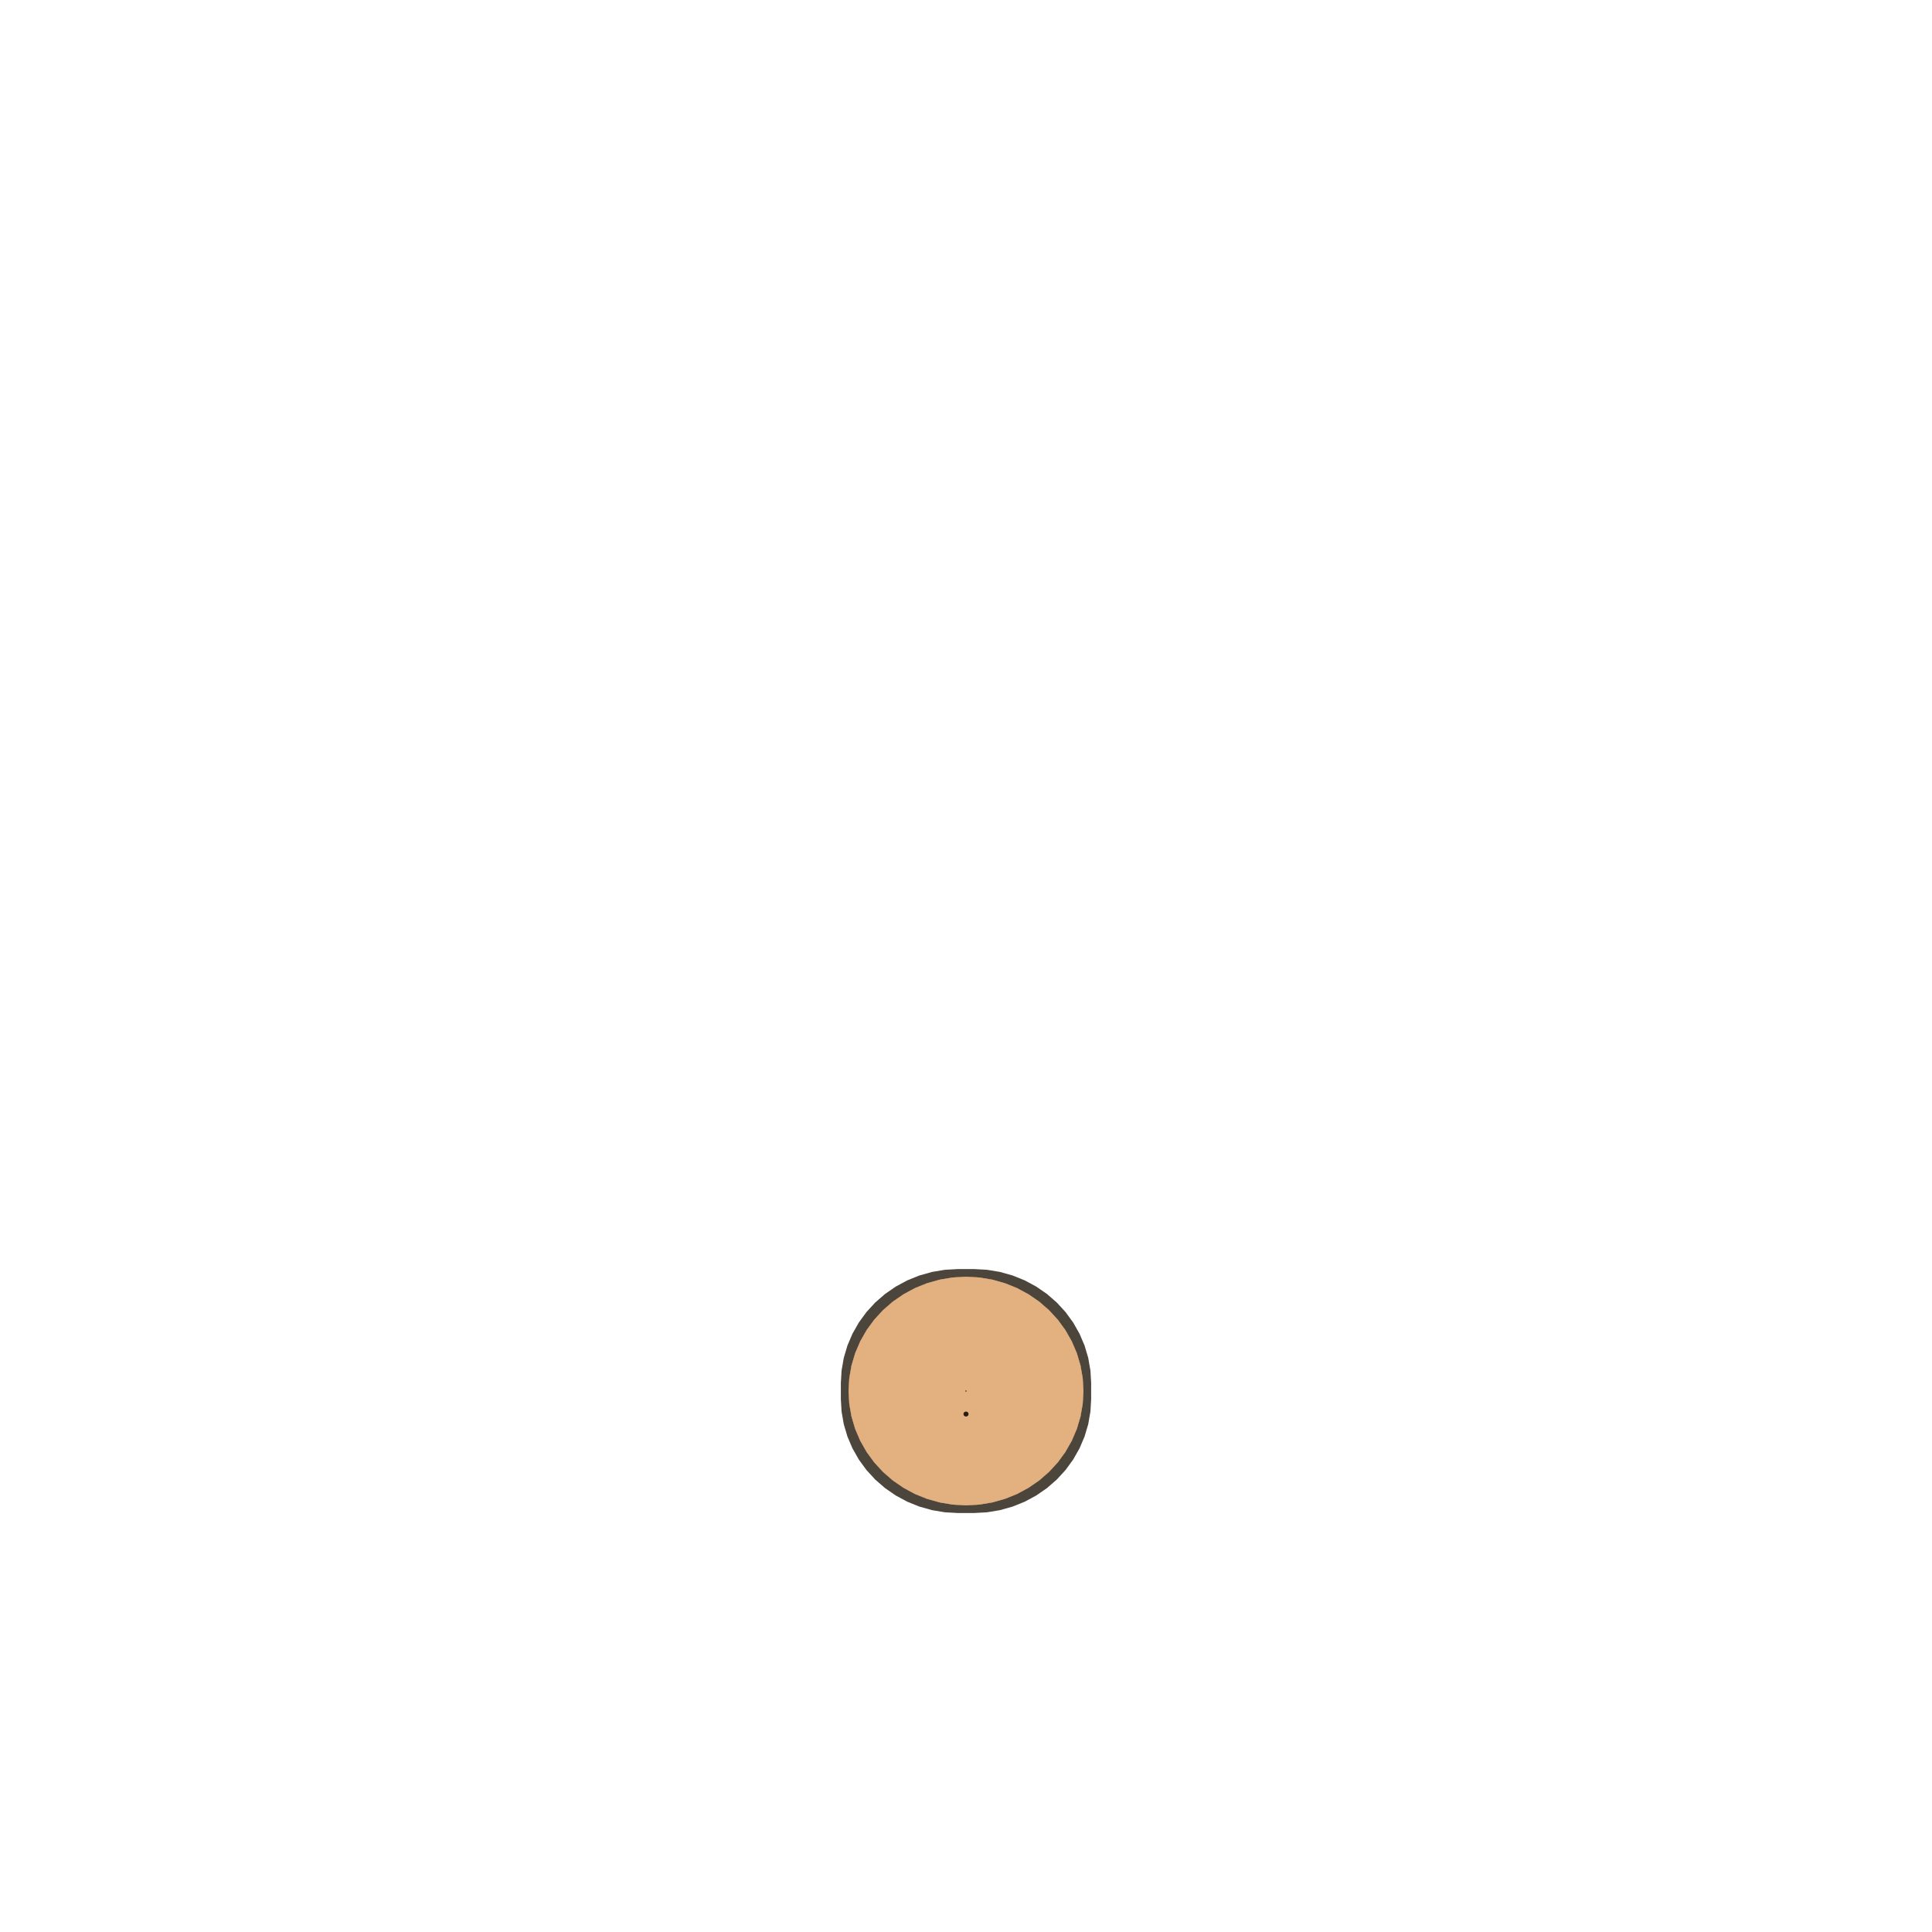
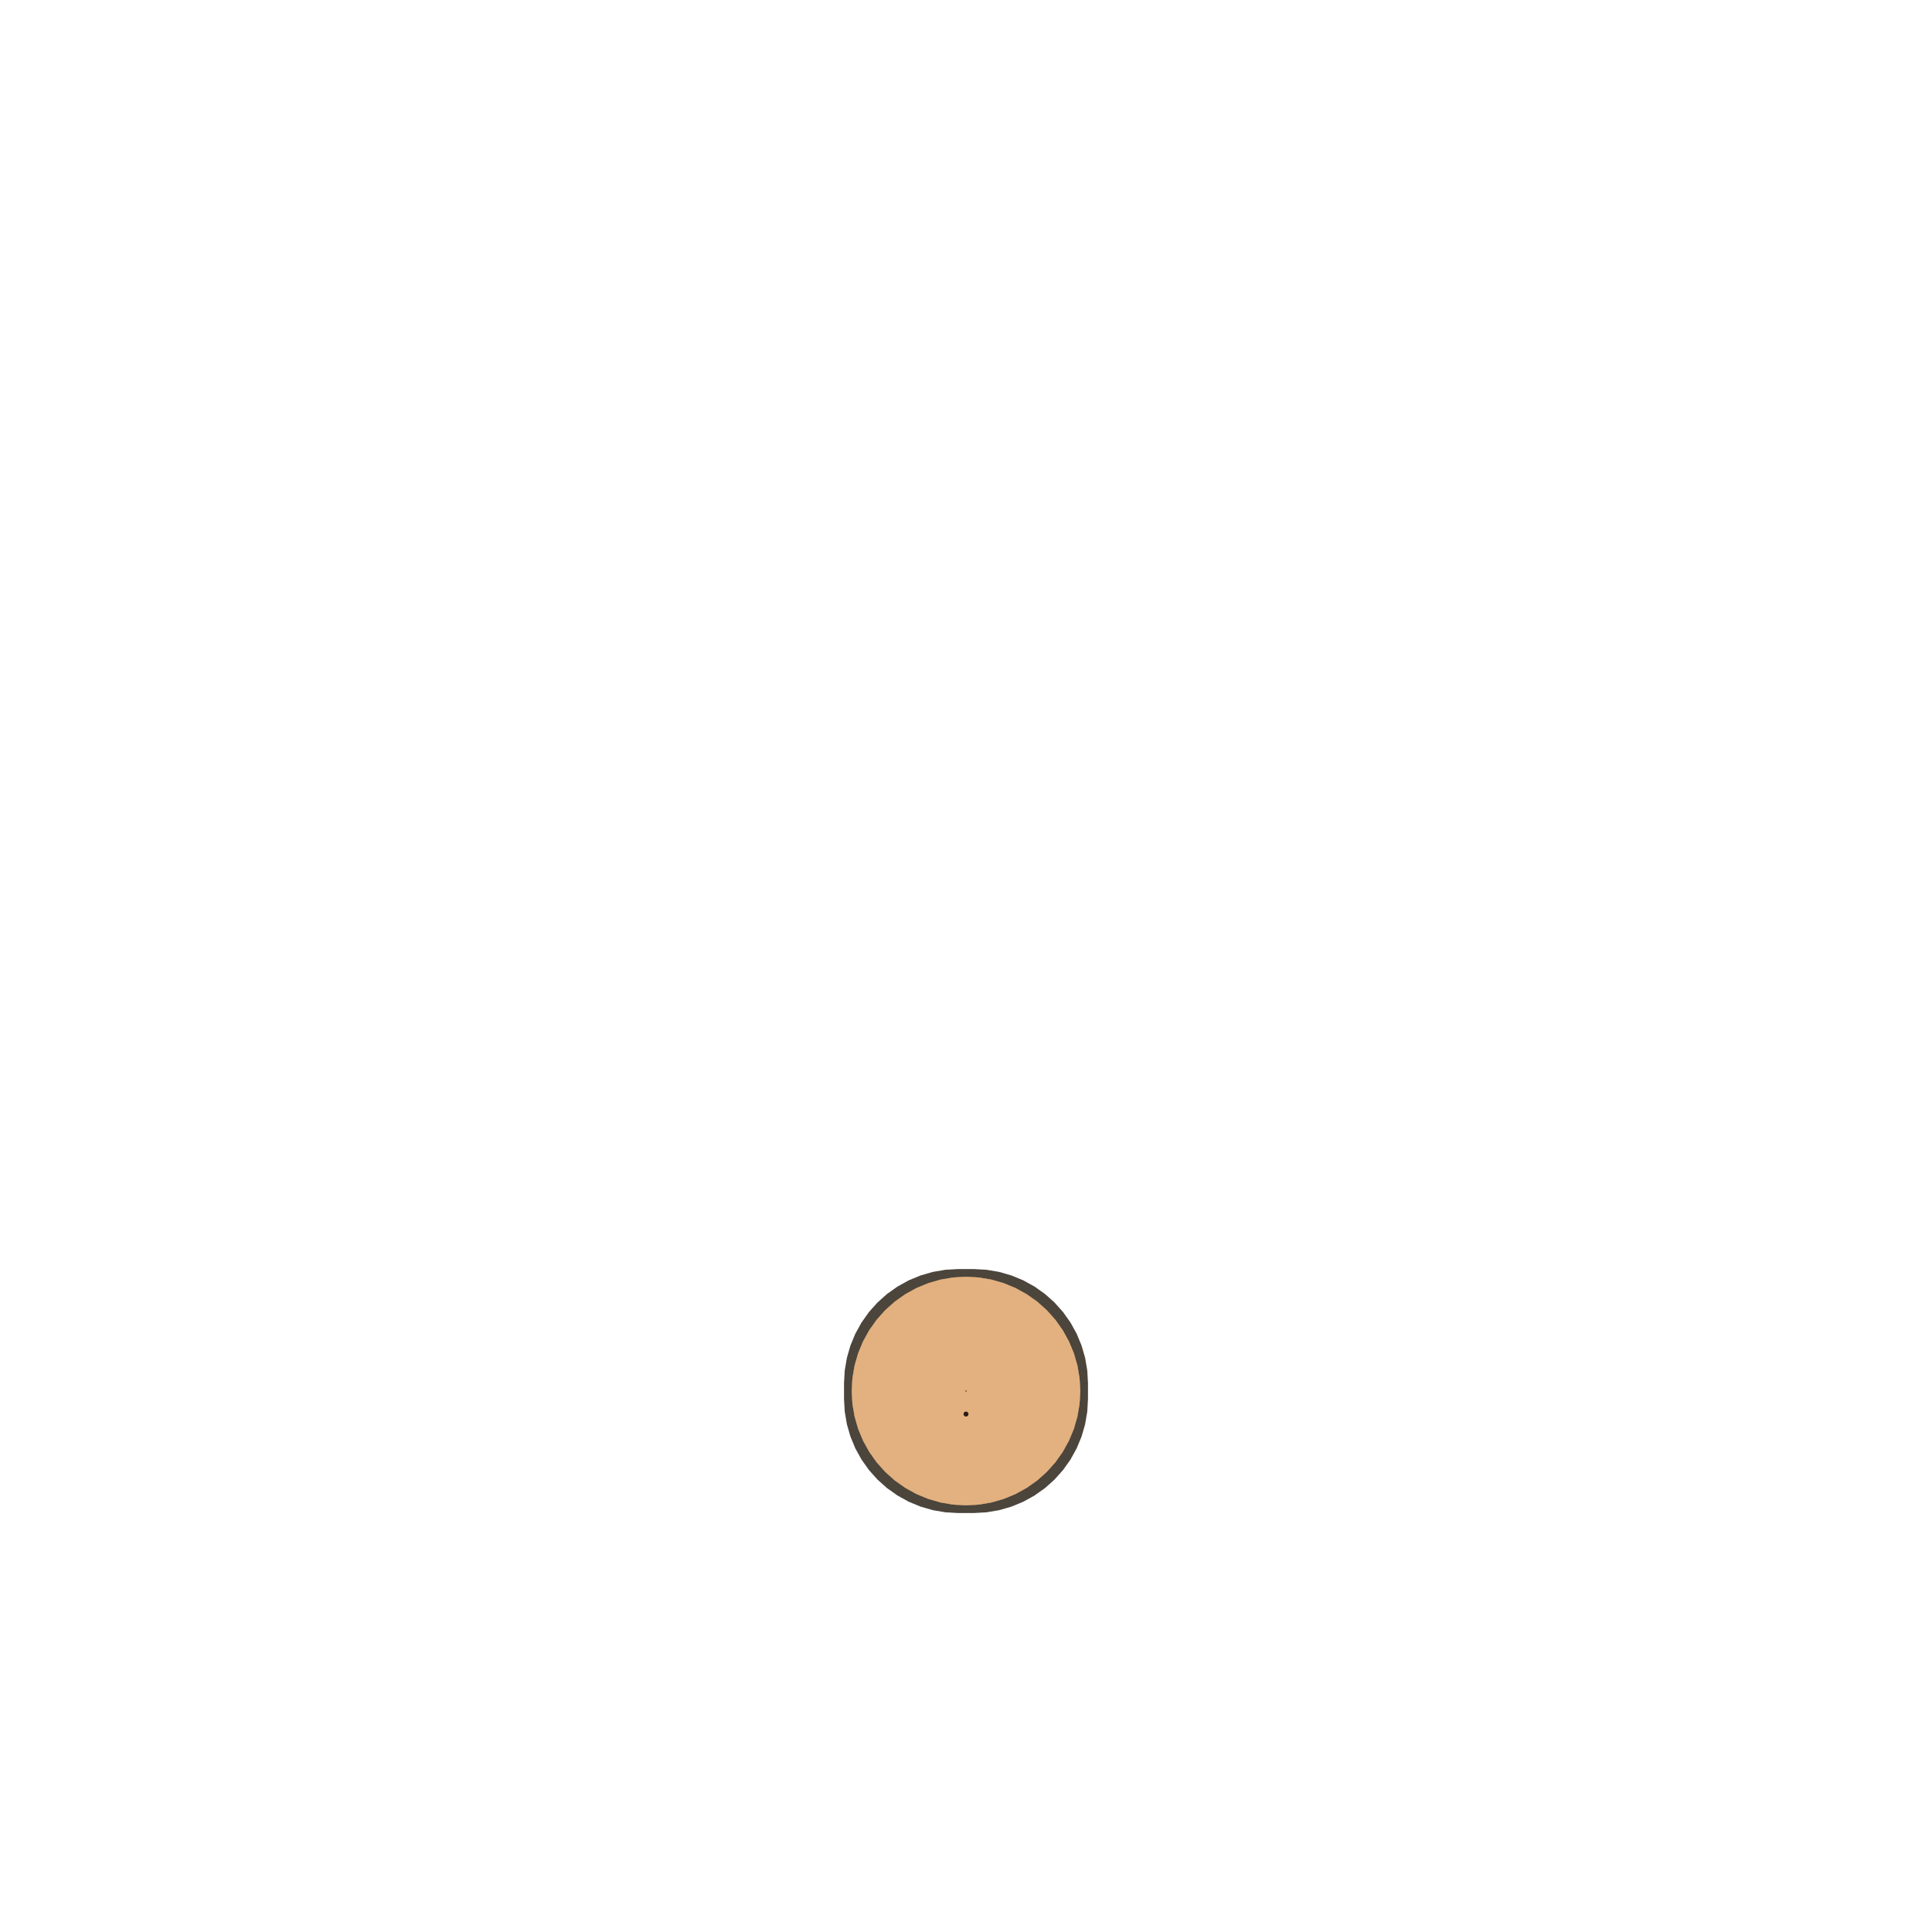
<svg xmlns="http://www.w3.org/2000/svg" class="interactive-avatar__canvas" viewBox="0 0 420 420" aria-hidden="true" focusable="false">
  <defs>
    <clipPath id="R0-clip">
      <path d="" />
    </clipPath>
    <filter id="R0-face-shadow-blur" x="-50%" y="-50%" width="200%" height="200%">
      <feGaussianBlur stdDeviation="0" />
    </filter>
    <filter id="R0-avatar-shadow" x="-100%" y="-100%" width="300%" height="300%">
      <feDropShadow dx="0" dy="0" stdDeviation="0" flood-color="#a86a1a" flood-opacity="0" />
    </filter>
  </defs>
  <g transform="translate(0 34) translate(210 210) rotate(0) scale(1.46) translate(-210 -210)">
    <g data-avatar-entity-fragment-root="true" data-avatar-entity-preset="bear" data-avatar-fragment-composition="compiled-owner-partition" data-avatar-fragment-build-count="1" data-avatar-fragment-compile-count="4" data-avatar-fragment-drag-build-samples="0" data-avatar-fragment-quality="full" data-avatar-fragment-raster-size="420" data-avatar-fragment-revision="{&quot;groups&quot;:[{&quot;id&quot;:&quot;anatomy-ear-left&quot;,&quot;primitiveIds&quot;:[&quot;ear-left&quot;],&quot;resolution&quot;:28},{&quot;id&quot;:&quot;anatomy-ear-right&quot;,&quot;primitiveIds&quot;:[&quot;ear-right&quot;],&quot;resolution&quot;:28},{&quot;id&quot;:&quot;anatomy-primary&quot;,&quot;primitiveIds&quot;:[&quot;primary&quot;],&quot;resolution&quot;:28}],&quot;id&quot;:&quot;production-bear&quot;,&quot;primitives&quot;:[{&quot;id&quot;:&quot;ear-left&quot;,&quot;materialId&quot;:&quot;ear-left&quot;,&quot;position&quot;:{&quot;x&quot;:-58,&quot;y&quot;:-72,&quot;z&quot;:-18},&quot;productionShape&quot;:&quot;ellipse&quot;,&quot;rotation&quot;:{&quot;x&quot;:-0.06981317007977318,&quot;y&quot;:-0.12217304763960307,&quot;z&quot;:0.13962634015954636},&quot;scale&quot;:{&quot;x&quot;:30.6,&quot;y&quot;:40.120000000000005,&quot;z&quot;:24.400000000000002},&quot;shape&quot;:&quot;ellipse&quot;},{&quot;id&quot;:&quot;ear-right&quot;,&quot;materialId&quot;:&quot;ear-right&quot;,&quot;position&quot;:{&quot;x&quot;:58,&quot;y&quot;:-70,&quot;z&quot;:-20},&quot;productionShape&quot;:&quot;ellipse&quot;,&quot;rotation&quot;:{&quot;x&quot;:-0.05235987755982988,&quot;y&quot;:0.13962634015954636,&quot;z&quot;:-0.12217304763960307},&quot;scale&quot;:{&quot;x&quot;:29.07,&quot;y&quot;:38.940000000000005,&quot;z&quot;:23.18},&quot;shape&quot;:&quot;ellipse&quot;},{&quot;id&quot;:&quot;primary&quot;,&quot;materialId&quot;:&quot;primary&quot;,&quot;position&quot;:{&quot;x&quot;:0,&quot;y&quot;:20,&quot;z&quot;:0},&quot;productionShape&quot;:&quot;trapezoid&quot;,&quot;roundness&quot;:78,&quot;rotation&quot;:{&quot;x&quot;:0,&quot;y&quot;:0,&quot;z&quot;:0},&quot;scale&quot;:{&quot;x&quot;:105.08,&quot;y&quot;:95.03999999999999,&quot;z&quot;:83.52},&quot;shape&quot;:&quot;trapezoid&quot;}],&quot;resolution&quot;:28,&quot;smoothUnionPairs&quot;:[],&quot;smoothUnionRadius&quot;:0}:420:0.000000:0.000000" data-avatar-fragment-path-characters="8993" data-avatar-fragment-candidate-tests="169052" data-avatar-fragment-curve-segments="265" data-avatar-fragment-contour-segments="265" data-avatar-fragment-line-segments="0" data-avatar-fragment-max-curve-error="0.122" data-avatar-fragment-shared-curve-reuse="75" data-avatar-fragment-null-owner-pixels="0">
      <defs>
        <filter id="R0-entity-face-shadow" x="-50%" y="-50%" width="200%" height="200%">
          <feGaussianBlur stdDeviation="0" />
        </filter>
        <filter id="R0-entity-outline" x="-30%" y="-30%" width="160%" height="160%">
          <feMorphology in="SourceAlpha" operator="dilate" radius="2" result="expanded" />
          <feFlood flood-color="#2b1d18" flood-opacity="0.84" />
          <feComposite in2="expanded" operator="in" />
          <feMerge>
            <feMergeNode />
            <feMergeNode in="SourceGraphic" />
          </feMerge>
        </filter>
        <clipPath id="R0-compiled-owner-0" clipPathUnits="userSpaceOnUse">
          <path d="M183.17 129.51Q178.08 129.53 173.00 129.55Q172.00 129.54 171.00 129.61Q170.47 129.70 170.08 130.08Q169.72 130.18 169.58 130.53Q168.79 130.57 168.00 130.58Q167.45 130.67 167.05 131.05Q166.18 131.68 165.54 132.53Q165.23 132.51 165.00 132.73Q164.27 132.99 163.70 133.52Q161.85 133.53 160.00 133.63Q159.47 133.72 159.10 134.10Q158.74 134.19 158.60 134.53Q158.30 134.58 158.00 134.58Q157.46 134.67 157.05 135.05Q156.69 135.17 156.55 135.53Q156.28 135.57 156.00 135.57Q155.45 135.66 155.05 136.04Q154.69 136.17 154.55 136.53Q153.78 136.57 153.00 136.59Q152.46 136.68 152.06 137.06Q151.70 137.18 151.56 137.53Q151.28 137.58 151.00 137.58Q150.45 137.67 150.05 138.05Q149.18 138.68 148.54 139.53Q148.27 139.58 148.00 139.60Q147.46 139.70 147.07 140.07Q145.69 141.18 144.53 142.53Q144.27 142.57 144.00 142.58Q143.46 142.68 143.06 143.06Q141.93 143.93 141.03 145.03Q136.52 149.52 132.03 154.03Q131.64 154.44 131.55 155.00Q131.54 155.26 131.52 155.52Q130.65 156.16 130.02 157.02Q129.63 157.44 129.53 158.00Q129.54 158.38 129.51 158.75Q129.23 159.03 128.83 159.00C128.86 158.73 128.98 158.45 128.91 158.19C128.85 157.96 128.61 157.83 128.49 157.63C127.83 156.59 127.15 155.55 126.56 154.46C124.28 150.24 122.82 145.65 122.03 140.93C119.82 127.75 122.94 112.87 131.40 102.34C133.78 99.38 136.47 96.82 139.65 94.75C140.30 94.33 142.47 92.93 143.53 92.58C144.68 92.19 145.85 91.87 147.02 91.60C147.58 91.47 149.10 91.59 149.51 91.56C150.00 91.53 150.47 91.36 150.95 91.37C152.47 91.41 153.97 91.74 155.49 91.72C156.55 91.70 156.28 90.78 157.08 90.39C157.33 90.26 157.66 90.39 157.92 90.49C158.56 90.75 159.13 91.16 159.75 91.47C160.74 91.96 161.78 91.65 162.78 92.01C163.48 92.26 164.18 92.52 164.83 92.89C166.57 93.89 168.35 94.87 169.93 96.11C171.22 97.12 172.30 98.37 173.39 99.59C176.67 103.26 178.88 107.89 180.41 112.53C181.74 116.53 182.45 120.85 182.58 125.06C182.72 129.35 181.62 128.03 183.17 129.51Z" transform="scale(1)" />
        </clipPath>
        <clipPath id="R0-compiled-owner-1" clipPathUnits="userSpaceOnUse">
          <path d="M290.49 158.17Q290.38 157.53 289.98 157.02Q289.35 156.15 288.48 155.52Q288.46 155.26 288.46 155.00Q288.36 154.44 287.98 154.02Q283.09 148.91 277.97 144.03Q277.47 143.53 276.96 143.04Q276.55 142.66 276.00 142.56Q275.74 142.56 275.47 142.52Q274.32 141.17 272.95 140.05Q272.55 139.67 272.00 139.58Q271.73 139.57 271.47 139.53Q270.83 138.67 269.96 138.04Q269.55 137.66 269.00 137.56Q268.73 137.56 268.46 137.52Q268.32 137.17 267.96 137.04Q267.55 136.66 267.00 136.57Q266.69 136.56 266.39 136.53Q266.24 136.20 265.89 136.11Q265.52 135.73 265.00 135.64Q264.24 135.53 263.46 135.52Q263.33 135.17 262.96 135.04Q262.55 134.66 262.00 134.56Q261.72 134.57 261.45 134.53Q261.31 134.17 260.95 134.05Q260.54 133.67 260.00 133.58Q259.23 133.55 258.47 133.52Q258.33 133.16 257.97 133.03Q257.55 132.65 257.00 132.56Q256.73 132.56 256.46 132.53Q256.32 132.17 255.96 132.04Q255.55 131.66 255.00 131.57Q254.72 131.57 254.45 131.53Q254.31 131.17 253.95 131.05Q253.55 130.67 253.00 130.58Q251.73 130.55 250.46 130.52Q250.32 130.17 249.96 130.04Q249.55 129.66 249.00 129.57Q243.92 129.52 238.83 129.51C239.17 128.30 238.89 129.46 239.02 127.04C239.07 126.05 239.13 125.07 239.24 124.10C239.43 122.23 239.79 120.03 240.22 118.19C241.22 113.97 242.80 109.75 245.16 106.09C246.58 103.90 248.47 101.24 250.57 99.61C250.93 99.33 251.29 99.06 251.66 98.82C251.86 98.69 252.08 98.62 252.28 98.49C252.62 98.27 252.97 98.04 253.28 97.78C253.31 97.76 254.28 96.69 254.54 96.62C255.68 96.32 256.85 96.12 258.02 95.96C258.51 95.89 259.03 96.04 259.51 95.91C260.07 95.75 260.50 95.31 261.04 95.11C261.46 94.95 261.98 95.08 262.36 94.83C262.86 94.52 263.10 93.92 263.53 93.52C263.67 93.40 263.85 93.33 264.03 93.30C266.32 92.94 265.73 93.14 267.95 93.36C268.57 93.42 269.21 93.33 269.82 93.48C270.84 93.74 271.79 94.22 272.78 94.57C274.30 95.11 276.91 95.85 278.34 96.73C289.70 103.68 295.82 117.15 296.85 130.08C297.09 133.03 297.16 136.01 296.86 138.96C296.42 143.35 295.61 147.70 293.92 151.80C293.17 153.62 291.96 156.19 290.85 157.92C290.77 158.04 290.61 158.08 290.49 158.17Z" transform="scale(1)" />
        </clipPath>
        <clipPath id="R0-compiled-owner-2" clipPathUnits="userSpaceOnUse">
          <path d="M238.83 129.51Q243.92 129.52 249.00 129.57Q249.55 129.66 249.96 130.04Q250.32 130.17 250.46 130.52Q251.73 130.55 253.00 130.58Q253.55 130.67 253.95 131.05Q254.31 131.17 254.45 131.53Q254.72 131.57 255.00 131.57Q255.55 131.66 255.96 132.04Q256.32 132.17 256.46 132.53Q256.73 132.56 257.00 132.56Q257.55 132.65 257.97 133.03Q258.33 133.16 258.47 133.52Q259.23 133.55 260.00 133.58Q260.54 133.67 260.95 134.05Q261.31 134.17 261.45 134.53Q261.72 134.57 262.00 134.56Q262.55 134.66 262.96 135.04Q263.33 135.17 263.46 135.52Q264.24 135.53 265.00 135.64Q265.52 135.73 265.89 136.11Q266.24 136.20 266.39 136.53Q266.69 136.56 267.00 136.57Q267.55 136.66 267.96 137.04Q268.32 137.17 268.46 137.52Q268.73 137.56 269.00 137.56Q269.55 137.66 269.96 138.04Q270.83 138.67 271.47 139.53Q271.73 139.57 272.00 139.58Q272.55 139.67 272.95 140.05Q274.32 141.17 275.47 142.52Q275.74 142.56 276.00 142.56Q276.55 142.66 276.96 143.04Q277.47 143.53 277.97 144.03Q283.09 148.91 287.98 154.02Q288.36 154.44 288.46 155.00Q288.46 155.26 288.48 155.52Q289.35 156.15 289.98 157.02Q290.38 157.53 290.49 158.17C290.32 159.63 291.65 160.16 292.23 161.15C293.59 163.46 294.93 165.80 296.12 168.20C299.72 175.48 302.24 183.22 304.26 191.06C306.61 200.24 308.02 209.65 309.40 219.01C310.00 223.09 311.24 231.79 311.74 236.09C312.88 245.92 313.76 256.04 312.50 265.92C311.82 271.28 310.79 275.73 308.91 280.81C308.75 281.24 305.24 288.23 305.17 288.33C303.45 290.88 301.43 293.22 299.54 295.64C299.42 295.79 299.27 295.92 299.12 296.05C298.67 296.44 298.21 296.81 297.75 297.19C295.27 299.22 292.99 301.51 290.31 303.26C288.33 304.56 286.04 305.28 283.89 306.26C280.55 307.81 277.36 309.78 273.84 310.85C270.00 312.02 264.07 311.66 260.00 311.72C259.33 311.73 258.67 311.83 258.00 311.84C256.33 311.87 254.67 311.80 253.00 311.84C252.33 311.85 251.67 311.98 251.00 311.99C249.00 312.03 247.00 311.94 245.00 311.99C244.33 312.01 243.67 312.19 243.00 312.20C241.33 312.21 239.67 312.13 238.00 312.20C237.33 312.23 236.67 312.47 236.00 312.50C234.17 312.57 232.33 312.38 230.50 312.50C229.93 312.53 229.41 312.90 228.84 312.95C227.23 313.06 225.61 312.91 224.00 312.97C222.91 313.01 222.05 313.76 221.00 313.80C219.67 313.87 218.33 313.68 217.00 313.80C216.60 313.84 216.24 314.09 215.87 314.27C214.16 315.13 214.45 315.44 213.00 315.45C210.00 315.48 207.00 315.48 204.00 315.45C203.68 315.45 203.36 315.44 203.05 315.35C201.75 314.94 200.50 314.36 199.19 313.97C198.81 313.85 198.40 313.82 198.00 313.80C196.73 313.76 195.45 313.93 194.19 313.80C193.46 313.73 192.79 313.39 192.08 313.21C191.73 313.11 191.37 312.98 191.00 312.97C189.33 312.90 187.66 313.07 186.00 312.97C185.15 312.91 184.35 312.55 183.50 312.50C181.67 312.39 179.83 312.57 178.00 312.50C177.33 312.47 176.67 312.22 176.00 312.20C174.02 312.12 172.03 312.24 170.05 312.19C169.36 312.18 168.69 312.00 168.00 311.99C166.33 311.97 164.67 312.03 163.00 311.99C162.33 311.98 161.67 311.85 161.00 311.84C156.69 311.76 150.09 312.18 146.16 310.85C140.44 308.91 134.91 306.32 129.69 303.26C126.42 301.34 123.80 298.47 120.87 296.05C116.75 292.64 113.09 285.72 111.09 280.82C108.17 273.64 107.21 265.67 106.96 258.01C106.64 248.01 107.96 238.00 109.31 228.12C111.36 213.03 113.36 197.73 117.97 183.17C119.53 178.22 121.57 172.86 123.87 168.21C125.06 165.80 126.44 163.48 127.77 161.15C128.92 159.14 128.67 160.41 128.83 159.00Q129.23 159.03 129.51 158.75Q129.54 158.38 129.53 158.00Q129.63 157.44 130.02 157.02Q130.65 156.16 131.52 155.52Q131.54 155.26 131.55 155.00Q131.64 154.44 132.03 154.03Q136.52 149.52 141.03 145.03Q141.93 143.93 143.06 143.06Q143.46 142.68 144.00 142.58Q144.27 142.57 144.53 142.53Q145.69 141.18 147.07 140.07Q147.46 139.70 148.00 139.60Q148.27 139.58 148.54 139.53Q149.18 138.68 150.05 138.05Q150.45 137.67 151.00 137.58Q151.28 137.58 151.56 137.53Q151.70 137.18 152.06 137.06Q152.46 136.68 153.00 136.59Q153.78 136.57 154.55 136.53Q154.69 136.17 155.05 136.04Q155.45 135.66 156.00 135.57Q156.28 135.57 156.55 135.53Q156.69 135.17 157.05 135.05Q157.46 134.67 158.00 134.58Q158.30 134.58 158.60 134.53Q158.74 134.19 159.10 134.10Q159.47 133.72 160.00 133.63Q161.85 133.53 163.70 133.52Q164.27 132.99 165.00 132.73Q165.23 132.51 165.54 132.53Q166.18 131.68 167.05 131.05Q167.45 130.67 168.00 130.58Q168.79 130.57 169.58 130.53Q169.72 130.18 170.08 130.08Q170.47 129.70 171.00 129.61Q172.00 129.54 173.00 129.55Q178.08 129.53 183.17 129.51C185.78 130.59 184.15 130.04 190.00 129.85C190.67 129.83 191.33 129.57 192.00 129.56C193.83 129.54 195.67 129.71 197.50 129.56C198.03 129.52 198.47 129.03 199.00 128.98C200.66 128.83 202.33 129.04 204.00 128.98C204.26 128.97 204.53 128.92 204.75 128.77C205.30 128.39 205.58 127.50 206.25 127.43C210.14 127.03 214.08 127.07 217.98 127.43C219.03 127.53 219.87 128.41 220.86 128.79C221.22 128.93 221.62 128.97 222.00 128.98C223.67 129.03 225.34 128.84 227.00 128.98C227.69 129.04 228.31 129.51 229.00 129.56C230.99 129.71 233.00 129.50 235.00 129.56C235.32 129.57 235.62 129.72 235.93 129.77C236.24 129.81 237.67 129.92 238.00 129.85C238.30 129.80 238.56 129.62 238.83 129.51Z" transform="scale(1)" />
        </clipPath>
        <clipPath id="R0-entity-eye-0-highlight-clip">
          <path d="M 209.662 201.641 L 209.734 201.654 L 209.801 201.681 L 209.862 201.719 L 209.913 201.769 L 209.954 201.827 L 209.983 201.892 L 209.998 201.961 L 209.999 202.031 L 209.999 202.031 L 209.999 202.031 L 209.999 202.031 L 209.999 202.031 L 209.999 202.031 L 209.999 202.031 L 209.999 202.031 L 209.999 202.031 L 209.985 202.101 L 209.958 202.166 L 209.919 202.225 L 209.868 202.276 L 209.808 202.316 L 209.741 202.343 L 209.670 202.358 L 209.598 202.359 L 209.598 202.359 L 209.598 202.359 L 209.598 202.359 L 209.598 202.359 L 209.598 202.359 L 209.598 202.359 L 209.598 202.359 L 209.598 202.359 L 209.526 202.346 L 209.459 202.319 L 209.398 202.281 L 209.347 202.231 L 209.306 202.173 L 209.277 202.108 L 209.262 202.039 L 209.261 201.969 L 209.261 201.969 L 209.261 201.969 L 209.261 201.969 L 209.261 201.969 L 209.261 201.969 L 209.261 201.969 L 209.261 201.969 L 209.261 201.969 L 209.275 201.899 L 209.302 201.834 L 209.341 201.775 L 209.392 201.724 L 209.452 201.684 L 209.519 201.657 L 209.590 201.642 L 209.662 201.641 L 209.662 201.641 L 209.662 201.641 L 209.662 201.641 L 209.662 201.641 L 209.662 201.641 L 209.662 201.641 L 209.662 201.641 Z" />
        </clipPath>
        <clipPath id="R0-entity-eye-1-highlight-clip">
          <path d="M 210.338 201.641 L 210.410 201.642 L 210.481 201.657 L 210.548 201.684 L 210.608 201.724 L 210.659 201.775 L 210.698 201.834 L 210.725 201.899 L 210.739 201.969 L 210.739 201.969 L 210.739 201.969 L 210.739 201.969 L 210.739 201.969 L 210.739 201.969 L 210.739 201.969 L 210.739 201.969 L 210.739 201.969 L 210.738 202.039 L 210.723 202.108 L 210.694 202.173 L 210.653 202.231 L 210.602 202.281 L 210.541 202.319 L 210.474 202.346 L 210.402 202.359 L 210.402 202.359 L 210.402 202.359 L 210.402 202.359 L 210.402 202.359 L 210.402 202.359 L 210.402 202.359 L 210.402 202.359 L 210.402 202.359 L 210.330 202.358 L 210.259 202.343 L 210.192 202.316 L 210.132 202.276 L 210.081 202.225 L 210.042 202.166 L 210.015 202.101 L 210.001 202.031 L 210.001 202.031 L 210.001 202.031 L 210.001 202.031 L 210.001 202.031 L 210.001 202.031 L 210.001 202.031 L 210.001 202.031 L 210.001 202.031 L 210.002 201.961 L 210.017 201.892 L 210.046 201.827 L 210.087 201.769 L 210.138 201.719 L 210.199 201.681 L 210.266 201.654 L 210.338 201.641 L 210.338 201.641 L 210.338 201.641 L 210.338 201.641 L 210.338 201.641 L 210.338 201.641 L 210.338 201.641 L 210.338 201.641 Z" />
        </clipPath>
      </defs>
      <g filter="url(#R0-entity-outline)">
-         <g data-avatar-entity-part="ear-left" data-avatar-fragment-interaction-area="2510" data-avatar-fragment-interaction-ratio="1" data-avatar-fragment-raw-visible-area="2510" data-avatar-fragment-visible-area="2510" data-avatar-part-geometry="full-semantic" data-avatar-part-scale-z="0.010000000000000002" data-avatar-part-transform="projection-time" transform="translate(210 250) rotate(352) scale(0.05 0.02941176) translate(-152 -130)">
+         <g data-avatar-entity-part="ear-left" data-avatar-fragment-interaction-area="2510" data-avatar-fragment-interaction-ratio="1" data-avatar-fragment-raw-visible-area="2510" data-avatar-fragment-visible-area="2510" data-avatar-part-geometry="full-semantic" data-avatar-part-scale-z="0.2" data-avatar-part-transform="projection-time" transform="translate(210 250) rotate(352) scale(0.05 0.02941176) translate(-152 -130)">
          <g data-avatar-compiled-base-layer="ear-left" />
          <g data-avatar-compiled-surface-layer="ear-left">
            <g transform="translate(-58 -72)">
              <defs>
                <clipPath id="R0-entity-bear-0">
-                   <path d="M 179.51 206.71 L 179.53 202.24 L 179.92 197.77 L 180.70 193.36 L 181.84 189.05 L 183.34 184.90 L 185.17 180.98 L 187.32 177.31 L 189.75 173.96 L 192.43 170.95 L 195.34 168.34 L 198.43 166.15 L 201.66 164.42 L 205.01 163.15 L 208.41 162.37 L 211.83 162.10 L 215.23 162.32 L 218.57 163.04 L 221.79 164.26 L 224.87 165.94 L 227.76 168.08 L 230.43 170.65 L 232.84 173.61 L 234.97 176.93 L 236.78 180.56 L 238.25 184.47 L 239.37 188.59 L 240.12 192.88 L 240.49 197.29 L 240.47 201.76 L 240.08 206.23 L 239.30 210.64 L 238.16 214.95 L 236.66 219.10 L 234.83 223.02 L 232.68 226.69 L 230.25 230.04 L 227.57 233.05 L 224.66 235.66 L 221.57 237.85 L 218.34 239.58 L 214.99 240.85 L 211.59 241.63 L 208.17 241.90 L 204.77 241.68 L 201.43 240.96 L 198.21 239.74 L 195.13 238.06 L 192.24 235.92 L 189.57 233.35 L 187.16 230.39 L 185.03 227.07 L 183.22 223.44 L 181.75 219.53 L 180.63 215.41 L 179.88 211.12 Z" />
+                   <path d="M 179.36 206.83 L 179.37 202.37 L 179.76 197.90 L 180.54 193.48 L 181.68 189.17 L 183.19 185.02 L 185.03 181.09 L 187.18 177.42 L 189.62 174.05 L 192.32 171.04 L 195.24 168.42 L 195.34 168.34 L 198.43 166.15 L 201.66 164.42 L 205.01 163.15 L 205.13 163.12 L 208.50 162.35 L 208.63 162.34 L 211.94 162.08 L 212.04 162.08 L 212.16 162.08 L 212.30 162.08 L 212.46 162.09 L 212.64 162.10 L 212.85 162.12 L 213.07 162.13 L 215.23 162.32 L 217.42 162.72 L 217.64 162.76 L 217.83 162.80 L 218.01 162.84 L 218.16 162.88 L 218.29 162.91 L 218.40 162.94 L 218.49 162.97 L 221.63 164.10 L 221.75 164.15 L 224.81 165.79 L 224.90 165.85 L 227.80 167.96 L 230.48 170.50 L 232.90 173.43 L 235.03 176.73 L 236.85 180.34 L 236.90 180.47 L 238.39 184.36 L 239.51 188.48 L 240.27 192.76 L 240.64 197.17 L 240.63 201.63 L 240.24 206.10 L 239.46 210.52 L 238.32 214.83 L 236.81 218.98 L 234.97 222.91 L 232.82 226.58 L 230.38 229.95 L 227.68 232.96 L 224.76 235.58 L 224.66 235.66 L 221.57 237.85 L 218.34 239.58 L 214.99 240.85 L 214.87 240.88 L 211.50 241.65 L 211.37 241.66 L 208.06 241.92 L 207.96 241.92 L 207.84 241.92 L 207.70 241.92 L 207.54 241.91 L 207.36 241.90 L 207.15 241.88 L 206.93 241.87 L 204.77 241.68 L 202.58 241.28 L 202.36 241.24 L 202.17 241.20 L 201.99 241.16 L 201.84 241.12 L 201.71 241.09 L 201.60 241.06 L 201.51 241.03 L 198.37 239.90 L 198.25 239.85 L 195.19 238.21 L 195.10 238.15 L 192.20 236.04 L 189.52 233.50 L 187.10 230.57 L 184.97 227.27 L 183.15 223.66 L 183.10 223.53 L 181.61 219.64 L 180.49 215.52 L 179.73 211.24 Z" />
                </clipPath>
              </defs>
              <g clip-path="url(#R0-entity-bear-0)">
-                 <path d="M 179.51 206.71 L 179.53 202.24 L 179.92 197.77 L 180.70 193.36 L 181.84 189.05 L 183.34 184.90 L 185.17 180.98 L 187.32 177.31 L 189.75 173.96 L 192.43 170.95 L 195.34 168.34 L 198.43 166.15 L 201.66 164.42 L 205.01 163.15 L 208.41 162.37 L 211.83 162.10 L 215.23 162.32 L 218.57 163.04 L 221.79 164.26 L 224.87 165.94 L 227.76 168.08 L 230.43 170.65 L 232.84 173.61 L 234.97 176.93 L 236.78 180.56 L 238.25 184.47 L 239.37 188.59 L 240.12 192.88 L 240.49 197.29 L 240.47 201.76 L 240.08 206.23 L 239.30 210.64 L 238.16 214.95 L 236.66 219.10 L 234.83 223.02 L 232.68 226.69 L 230.25 230.04 L 227.57 233.05 L 224.66 235.66 L 221.57 237.85 L 218.34 239.58 L 214.99 240.85 L 211.59 241.63 L 208.17 241.90 L 204.77 241.68 L 201.43 240.96 L 198.21 239.74 L 195.13 238.06 L 192.24 235.92 L 189.57 233.35 L 187.16 230.39 L 185.03 227.07 L 183.22 223.44 L 181.75 219.53 L 180.63 215.41 L 179.88 211.12 Z" fill="#a95f47" />
+                 <path d="M 179.36 206.83 L 179.37 202.37 L 179.76 197.90 L 180.54 193.48 L 181.68 189.17 L 183.19 185.02 L 185.03 181.09 L 187.18 177.42 L 189.62 174.05 L 192.32 171.04 L 195.24 168.42 L 195.34 168.34 L 198.43 166.15 L 201.66 164.42 L 205.01 163.15 L 205.13 163.12 L 208.50 162.35 L 208.63 162.34 L 211.94 162.08 L 212.04 162.08 L 212.16 162.08 L 212.30 162.08 L 212.46 162.09 L 212.64 162.10 L 212.85 162.12 L 213.07 162.13 L 215.23 162.32 L 217.42 162.72 L 217.64 162.76 L 217.83 162.80 L 218.01 162.84 L 218.16 162.88 L 218.29 162.91 L 218.40 162.94 L 218.49 162.97 L 221.63 164.10 L 221.75 164.15 L 224.81 165.79 L 224.90 165.85 L 227.80 167.96 L 230.48 170.50 L 232.90 173.43 L 235.03 176.73 L 236.85 180.34 L 236.90 180.47 L 238.39 184.36 L 239.51 188.48 L 240.27 192.76 L 240.64 197.17 L 240.63 201.63 L 240.24 206.10 L 239.46 210.52 L 238.32 214.83 L 236.81 218.98 L 234.97 222.91 L 232.82 226.58 L 230.38 229.95 L 227.68 232.96 L 224.76 235.58 L 224.66 235.66 L 221.57 237.85 L 218.34 239.58 L 214.99 240.85 L 214.87 240.88 L 211.50 241.65 L 211.37 241.66 L 208.06 241.92 L 207.96 241.92 L 207.84 241.92 L 207.70 241.92 L 207.54 241.91 L 207.36 241.90 L 207.15 241.88 L 206.93 241.87 L 204.77 241.68 L 202.58 241.28 L 202.36 241.24 L 202.17 241.20 L 201.99 241.16 L 201.84 241.12 L 201.71 241.09 L 201.60 241.06 L 201.51 241.03 L 198.37 239.90 L 198.25 239.85 L 195.19 238.21 L 195.10 238.15 L 192.20 236.04 L 189.52 233.50 L 187.10 230.57 L 184.97 227.27 L 183.15 223.66 L 183.10 223.53 L 181.61 219.64 L 180.49 215.52 L 179.73 211.24 Z" fill="#a95f47" />
              </g>
              <g clip-path="url(#R0-entity-bear-0)" />
            </g>
          </g>
        </g>
-         <g data-avatar-entity-part="ear-right" data-avatar-fragment-interaction-area="2215" data-avatar-fragment-interaction-ratio="1" data-avatar-fragment-raw-visible-area="2215" data-avatar-fragment-visible-area="2215" data-avatar-part-geometry="full-semantic" data-avatar-part-scale-z="0.010000000000000002" data-avatar-part-transform="projection-time" transform="translate(210 250) rotate(367) scale(0.05263158 0.03030303) translate(-268 -132)">
+         <g data-avatar-entity-part="ear-right" data-avatar-fragment-interaction-area="2215" data-avatar-fragment-interaction-ratio="1" data-avatar-fragment-raw-visible-area="2215" data-avatar-fragment-visible-area="2215" data-avatar-part-geometry="full-semantic" data-avatar-part-scale-z="0.19" data-avatar-part-transform="projection-time" transform="translate(210 250) rotate(367) scale(0.05263158 0.03030303) translate(-268 -132)">
          <g data-avatar-compiled-base-layer="ear-right" />
          <g data-avatar-compiled-surface-layer="ear-right">
            <g transform="translate(58 -70)">
              <defs>
                <clipPath id="R0-entity-bear-1">
-                   <path d="M 181.11 201.16 L 181.15 196.82 L 181.56 192.55 L 182.32 188.40 L 183.44 184.42 L 184.88 180.66 L 186.64 177.16 L 188.70 173.98 L 191.02 171.16 L 193.59 168.72 L 196.36 166.70 L 199.30 165.12 L 202.37 164.00 L 205.54 163.37 L 208.77 163.22 L 212.01 163.56 L 215.23 164.38 L 218.38 165.67 L 221.43 167.42 L 224.33 169.61 L 227.05 172.20 L 229.56 175.17 L 231.82 178.48 L 233.81 182.08 L 235.50 185.93 L 236.86 189.98 L 237.89 194.19 L 238.57 198.49 L 238.89 202.84 L 238.85 207.18 L 238.44 211.45 L 237.68 215.60 L 236.56 219.58 L 235.12 223.34 L 233.36 226.84 L 231.30 230.02 L 228.98 232.84 L 226.41 235.28 L 223.64 237.30 L 220.70 238.88 L 217.63 240.00 L 214.46 240.63 L 211.23 240.78 L 207.99 240.44 L 204.77 239.62 L 201.62 238.33 L 198.57 236.58 L 195.67 234.39 L 192.95 231.80 L 190.44 228.83 L 188.18 225.52 L 186.19 221.92 L 184.50 218.07 L 183.14 214.02 L 182.11 209.81 L 181.43 205.51 Z" />
+                   <path d="M 180.93 201.08 L 180.97 196.74 L 181.39 192.47 L 182.16 188.32 L 183.28 184.35 L 183.31 184.25 L 184.77 180.50 L 186.54 177.03 L 188.61 173.86 L 190.95 171.05 L 193.52 168.63 L 196.31 166.63 L 196.39 166.59 L 199.32 165.04 L 202.38 163.97 L 202.44 163.95 L 202.51 163.93 L 202.61 163.91 L 202.74 163.88 L 202.88 163.85 L 205.54 163.37 L 208.31 163.22 L 208.45 163.21 L 208.56 163.21 L 208.66 163.21 L 208.72 163.21 L 211.92 163.54 L 212.01 163.56 L 215.23 164.38 L 218.38 165.67 L 218.46 165.71 L 221.52 167.47 L 224.44 169.66 L 227.18 172.26 L 229.70 175.24 L 231.98 178.55 L 233.97 182.15 L 235.67 186.01 L 237.04 190.07 L 238.08 194.27 L 238.76 198.58 L 239.07 202.92 L 239.03 207.26 L 238.61 211.53 L 237.84 215.68 L 236.72 219.65 L 236.69 219.75 L 235.23 223.50 L 233.46 226.97 L 231.39 230.14 L 229.05 232.95 L 226.48 235.37 L 223.69 237.37 L 223.61 237.41 L 220.68 238.96 L 217.62 240.03 L 217.56 240.05 L 217.49 240.07 L 217.39 240.09 L 217.26 240.12 L 217.12 240.15 L 214.46 240.63 L 211.69 240.78 L 211.55 240.79 L 211.44 240.79 L 211.34 240.79 L 211.28 240.79 L 208.08 240.46 L 207.99 240.44 L 204.77 239.62 L 201.62 238.33 L 201.54 238.29 L 198.48 236.53 L 195.56 234.34 L 192.82 231.74 L 190.30 228.76 L 188.02 225.45 L 186.03 221.85 L 184.33 217.99 L 182.96 213.93 L 181.92 209.73 L 181.24 205.42 Z" />
                </clipPath>
              </defs>
              <g clip-path="url(#R0-entity-bear-1)">
-                 <path d="M 181.11 201.16 L 181.15 196.82 L 181.56 192.55 L 182.32 188.40 L 183.44 184.42 L 184.88 180.66 L 186.64 177.16 L 188.70 173.98 L 191.02 171.16 L 193.59 168.72 L 196.36 166.70 L 199.30 165.12 L 202.37 164.00 L 205.54 163.37 L 208.77 163.22 L 212.01 163.56 L 215.23 164.38 L 218.38 165.67 L 221.43 167.42 L 224.33 169.61 L 227.05 172.20 L 229.56 175.17 L 231.82 178.48 L 233.81 182.08 L 235.50 185.93 L 236.86 189.98 L 237.89 194.19 L 238.57 198.49 L 238.89 202.84 L 238.85 207.18 L 238.44 211.45 L 237.68 215.60 L 236.56 219.58 L 235.12 223.34 L 233.36 226.84 L 231.30 230.02 L 228.98 232.84 L 226.41 235.28 L 223.64 237.30 L 220.70 238.88 L 217.63 240.00 L 214.46 240.63 L 211.23 240.78 L 207.99 240.44 L 204.77 239.62 L 201.62 238.33 L 198.57 236.58 L 195.67 234.39 L 192.95 231.80 L 190.44 228.83 L 188.18 225.52 L 186.19 221.92 L 184.50 218.07 L 183.14 214.02 L 182.11 209.81 L 181.43 205.51 Z" fill="#a95f47" />
+                 <path d="M 180.93 201.08 L 180.97 196.74 L 181.39 192.47 L 182.16 188.32 L 183.28 184.35 L 183.31 184.25 L 184.77 180.50 L 186.54 177.03 L 188.61 173.86 L 190.95 171.05 L 193.52 168.63 L 196.31 166.63 L 196.39 166.59 L 199.32 165.04 L 202.38 163.97 L 202.44 163.95 L 202.51 163.93 L 202.61 163.91 L 202.74 163.88 L 202.88 163.85 L 205.54 163.37 L 208.31 163.22 L 208.45 163.21 L 208.56 163.21 L 208.66 163.21 L 208.72 163.21 L 211.92 163.54 L 212.01 163.56 L 215.23 164.38 L 218.38 165.67 L 218.46 165.71 L 221.52 167.47 L 224.44 169.66 L 227.18 172.26 L 229.70 175.24 L 231.98 178.55 L 233.97 182.15 L 235.67 186.01 L 237.04 190.07 L 238.08 194.27 L 238.76 198.58 L 239.07 202.92 L 239.03 207.26 L 238.61 211.53 L 237.84 215.68 L 236.72 219.65 L 236.69 219.75 L 235.23 223.50 L 233.46 226.97 L 231.39 230.14 L 229.05 232.95 L 226.48 235.37 L 223.69 237.37 L 223.61 237.41 L 220.68 238.96 L 217.62 240.03 L 217.56 240.05 L 217.49 240.07 L 217.39 240.09 L 217.26 240.12 L 217.12 240.15 L 214.46 240.63 L 211.69 240.78 L 211.55 240.79 L 211.44 240.79 L 211.34 240.79 L 211.28 240.79 L 208.08 240.46 L 207.99 240.44 L 204.77 239.62 L 201.62 238.33 L 201.54 238.29 L 198.48 236.53 L 195.56 234.34 L 192.82 231.74 L 190.30 228.76 L 188.02 225.45 L 186.03 221.85 L 184.33 217.99 L 182.96 213.93 L 181.92 209.73 L 181.24 205.42 Z" fill="#a95f47" />
              </g>
              <g clip-path="url(#R0-entity-bear-1)" />
            </g>
          </g>
        </g>
-         <g data-avatar-entity-part="primary" data-avatar-fragment-interaction-area="32951" data-avatar-fragment-interaction-ratio="1" data-avatar-fragment-raw-visible-area="32951" data-avatar-fragment-visible-area="32951" data-avatar-part-geometry="full-semantic" data-avatar-part-scale-z="0.12240000000000001" data-avatar-part-shape-morph="1" data-avatar-part-transform="projection-time" transform="translate(210 250) rotate(360) scale(0.17 0.17) translate(-210 -222)">
+         <g data-avatar-entity-part="primary" data-avatar-fragment-interaction-area="32951" data-avatar-fragment-interaction-ratio="1" data-avatar-fragment-raw-visible-area="32951" data-avatar-fragment-visible-area="32951" data-avatar-part-geometry="full-semantic" data-avatar-part-scale-z="0.74" data-avatar-part-shape-morph="1" data-avatar-part-transform="projection-time" transform="translate(210 250) rotate(360) scale(0.1654054 0.17) translate(-210 -222)">
          <g data-avatar-compiled-base-layer="primary" />
          <g data-avatar-compiled-surface-layer="primary">
            <g transform="translate(0 20)">
              <defs>
                <clipPath id="R0-entity-bear-2">
                  <path d="M 107.14 202.00 L 107.79 190.79 L 109.72 179.73 L 112.91 168.95 L 117.33 158.58 L 122.91 148.75 L 129.58 139.60 L 137.27 131.23 L 145.87 123.75 L 155.28 117.26 L 165.37 111.83 L 176.03 107.54 L 187.11 104.43 L 198.48 102.55 L 210.00 101.92 L 221.52 102.55 L 232.89 104.43 L 243.97 107.54 L 254.63 111.83 L 264.72 117.26 L 274.13 123.75 L 282.73 131.23 L 290.42 139.60 L 297.09 148.75 L 302.67 158.58 L 307.09 168.95 L 310.28 179.73 L 312.21 190.79 L 312.86 202.00 L 312.21 213.21 L 310.28 224.27 L 307.09 235.05 L 302.67 245.42 L 297.09 255.25 L 290.42 264.40 L 282.73 272.77 L 274.13 280.25 L 264.72 286.74 L 254.63 292.17 L 243.97 296.46 L 232.89 299.57 L 221.52 301.45 L 210.00 302.08 L 198.48 301.45 L 187.11 299.57 L 176.03 296.46 L 165.37 292.17 L 155.28 286.74 L 145.87 280.25 L 137.27 272.77 L 129.58 264.40 L 122.91 255.25 L 117.33 245.42 L 112.91 235.05 L 109.72 224.27 L 107.79 213.21 Z" />
                </clipPath>
              </defs>
              <g clip-path="url(#R0-entity-bear-2)">
                <path d="M 107.14 202.00 L 107.79 190.79 L 109.72 179.73 L 112.91 168.95 L 117.33 158.58 L 122.91 148.75 L 129.58 139.60 L 137.27 131.23 L 145.87 123.75 L 155.28 117.26 L 165.37 111.83 L 176.03 107.54 L 187.11 104.43 L 198.48 102.55 L 210.00 101.92 L 221.52 102.55 L 232.89 104.43 L 243.97 107.54 L 254.63 111.83 L 264.72 117.26 L 274.13 123.75 L 282.73 131.23 L 290.42 139.60 L 297.09 148.75 L 302.67 158.58 L 307.09 168.95 L 310.28 179.73 L 312.21 190.79 L 312.86 202.00 L 312.21 213.21 L 310.28 224.27 L 307.09 235.05 L 302.67 245.42 L 297.09 255.25 L 290.42 264.40 L 282.73 272.77 L 274.13 280.25 L 264.72 286.74 L 254.63 292.17 L 243.97 296.46 L 232.89 299.57 L 221.52 301.45 L 210.00 302.08 L 198.48 301.45 L 187.11 299.57 L 176.03 296.46 L 165.37 292.17 L 155.28 286.74 L 145.87 280.25 L 137.27 272.77 L 129.58 264.40 L 122.91 255.25 L 117.33 245.42 L 112.91 235.05 L 109.72 224.27 L 107.79 213.21 Z" fill="#e3b17f" />
              </g>
              <g clip-path="url(#R0-entity-bear-2)">
                <g data-avatar-face-surface-layer="primary">
                  <path data-avatar-face-feature="eye-0" d="M 209.662 201.641 L 209.734 201.654 L 209.801 201.681 L 209.862 201.719 L 209.913 201.769 L 209.954 201.827 L 209.983 201.892 L 209.998 201.961 L 209.999 202.031 L 209.999 202.031 L 209.999 202.031 L 209.999 202.031 L 209.999 202.031 L 209.999 202.031 L 209.999 202.031 L 209.999 202.031 L 209.999 202.031 L 209.985 202.101 L 209.958 202.166 L 209.919 202.225 L 209.868 202.276 L 209.808 202.316 L 209.741 202.343 L 209.670 202.358 L 209.598 202.359 L 209.598 202.359 L 209.598 202.359 L 209.598 202.359 L 209.598 202.359 L 209.598 202.359 L 209.598 202.359 L 209.598 202.359 L 209.598 202.359 L 209.526 202.346 L 209.459 202.319 L 209.398 202.281 L 209.347 202.231 L 209.306 202.173 L 209.277 202.108 L 209.262 202.039 L 209.261 201.969 L 209.261 201.969 L 209.261 201.969 L 209.261 201.969 L 209.261 201.969 L 209.261 201.969 L 209.261 201.969 L 209.261 201.969 L 209.261 201.969 L 209.275 201.899 L 209.302 201.834 L 209.341 201.775 L 209.392 201.724 L 209.452 201.684 L 209.519 201.657 L 209.590 201.642 L 209.662 201.641 L 209.662 201.641 L 209.662 201.641 L 209.662 201.641 L 209.662 201.641 L 209.662 201.641 L 209.662 201.641 L 209.662 201.641 Z" fill="#2b1d18" />
                  <path data-avatar-face-feature="eye-1" d="M 210.338 201.641 L 210.410 201.642 L 210.481 201.657 L 210.548 201.684 L 210.608 201.724 L 210.659 201.775 L 210.698 201.834 L 210.725 201.899 L 210.739 201.969 L 210.739 201.969 L 210.739 201.969 L 210.739 201.969 L 210.739 201.969 L 210.739 201.969 L 210.739 201.969 L 210.739 201.969 L 210.739 201.969 L 210.738 202.039 L 210.723 202.108 L 210.694 202.173 L 210.653 202.231 L 210.602 202.281 L 210.541 202.319 L 210.474 202.346 L 210.402 202.359 L 210.402 202.359 L 210.402 202.359 L 210.402 202.359 L 210.402 202.359 L 210.402 202.359 L 210.402 202.359 L 210.402 202.359 L 210.402 202.359 L 210.330 202.358 L 210.259 202.343 L 210.192 202.316 L 210.132 202.276 L 210.081 202.225 L 210.042 202.166 L 210.015 202.101 L 210.001 202.031 L 210.001 202.031 L 210.001 202.031 L 210.001 202.031 L 210.001 202.031 L 210.001 202.031 L 210.001 202.031 L 210.001 202.031 L 210.001 202.031 L 210.002 201.961 L 210.017 201.892 L 210.046 201.827 L 210.087 201.769 L 210.138 201.719 L 210.199 201.681 L 210.266 201.654 L 210.338 201.641 L 210.338 201.641 L 210.338 201.641 L 210.338 201.641 L 210.338 201.641 L 210.338 201.641 L 210.338 201.641 L 210.338 201.641 Z" fill="#2b1d18" />
                  <path data-avatar-face-feature="nose" d="M 212.220 222.160 L 212.193 222.498 L 212.111 222.827 L 211.978 223.141 L 211.796 223.430 L 211.570 223.687 L 211.305 223.907 L 211.008 224.085 L 210.686 224.214 L 210.347 224.293 L 210.000 224.320 L 209.653 224.293 L 209.314 224.214 L 208.992 224.085 L 208.695 223.907 L 208.430 223.687 L 208.204 223.430 L 208.022 223.141 L 207.889 222.827 L 207.807 222.498 L 207.780 222.160 L 207.807 221.822 L 207.889 221.493 L 208.022 221.179 L 208.204 220.890 L 208.430 220.633 L 208.695 220.413 L 208.992 220.235 L 209.314 220.106 L 209.653 220.027 L 210.000 220.000 L 210.347 220.027 L 210.686 220.106 L 211.008 220.235 L 211.305 220.413 L 211.570 220.633 L 211.796 220.890 L 211.978 221.179 L 212.111 221.493 L 212.193 221.822 Z" fill="#2b1d18" />
                </g>
              </g>
            </g>
          </g>
        </g>
      </g>
    </g>
  </g>
</svg>
